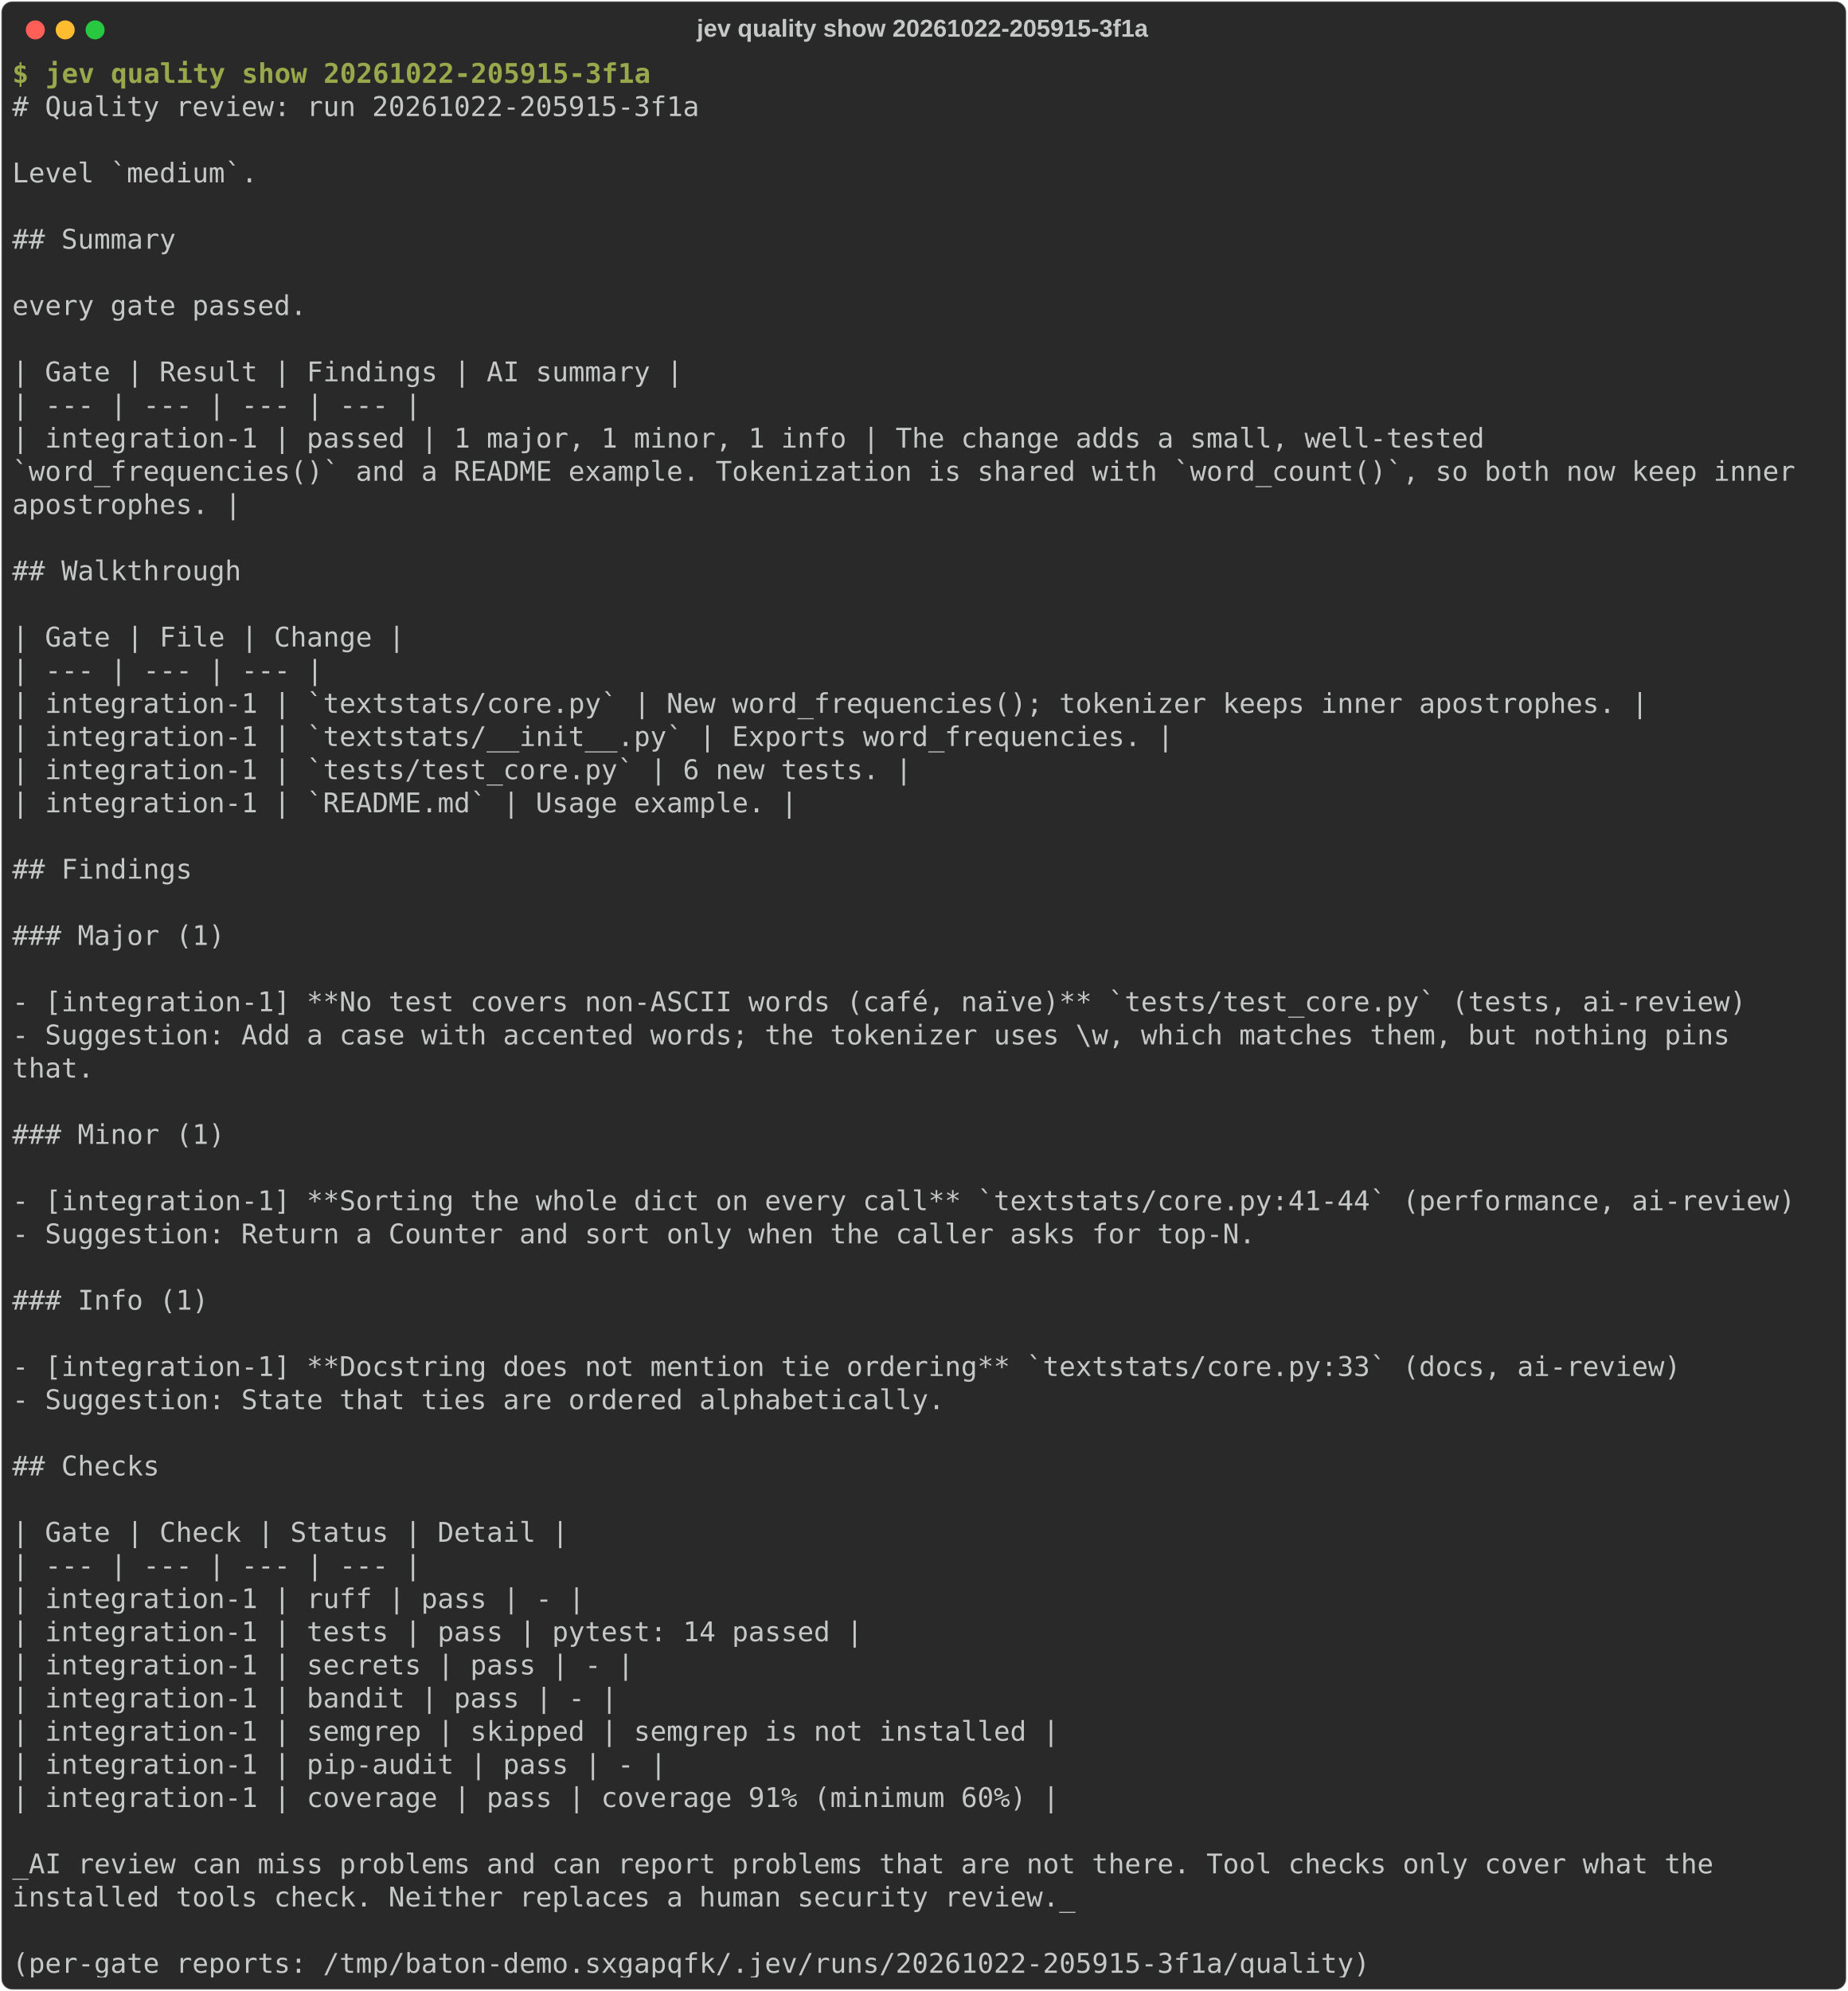
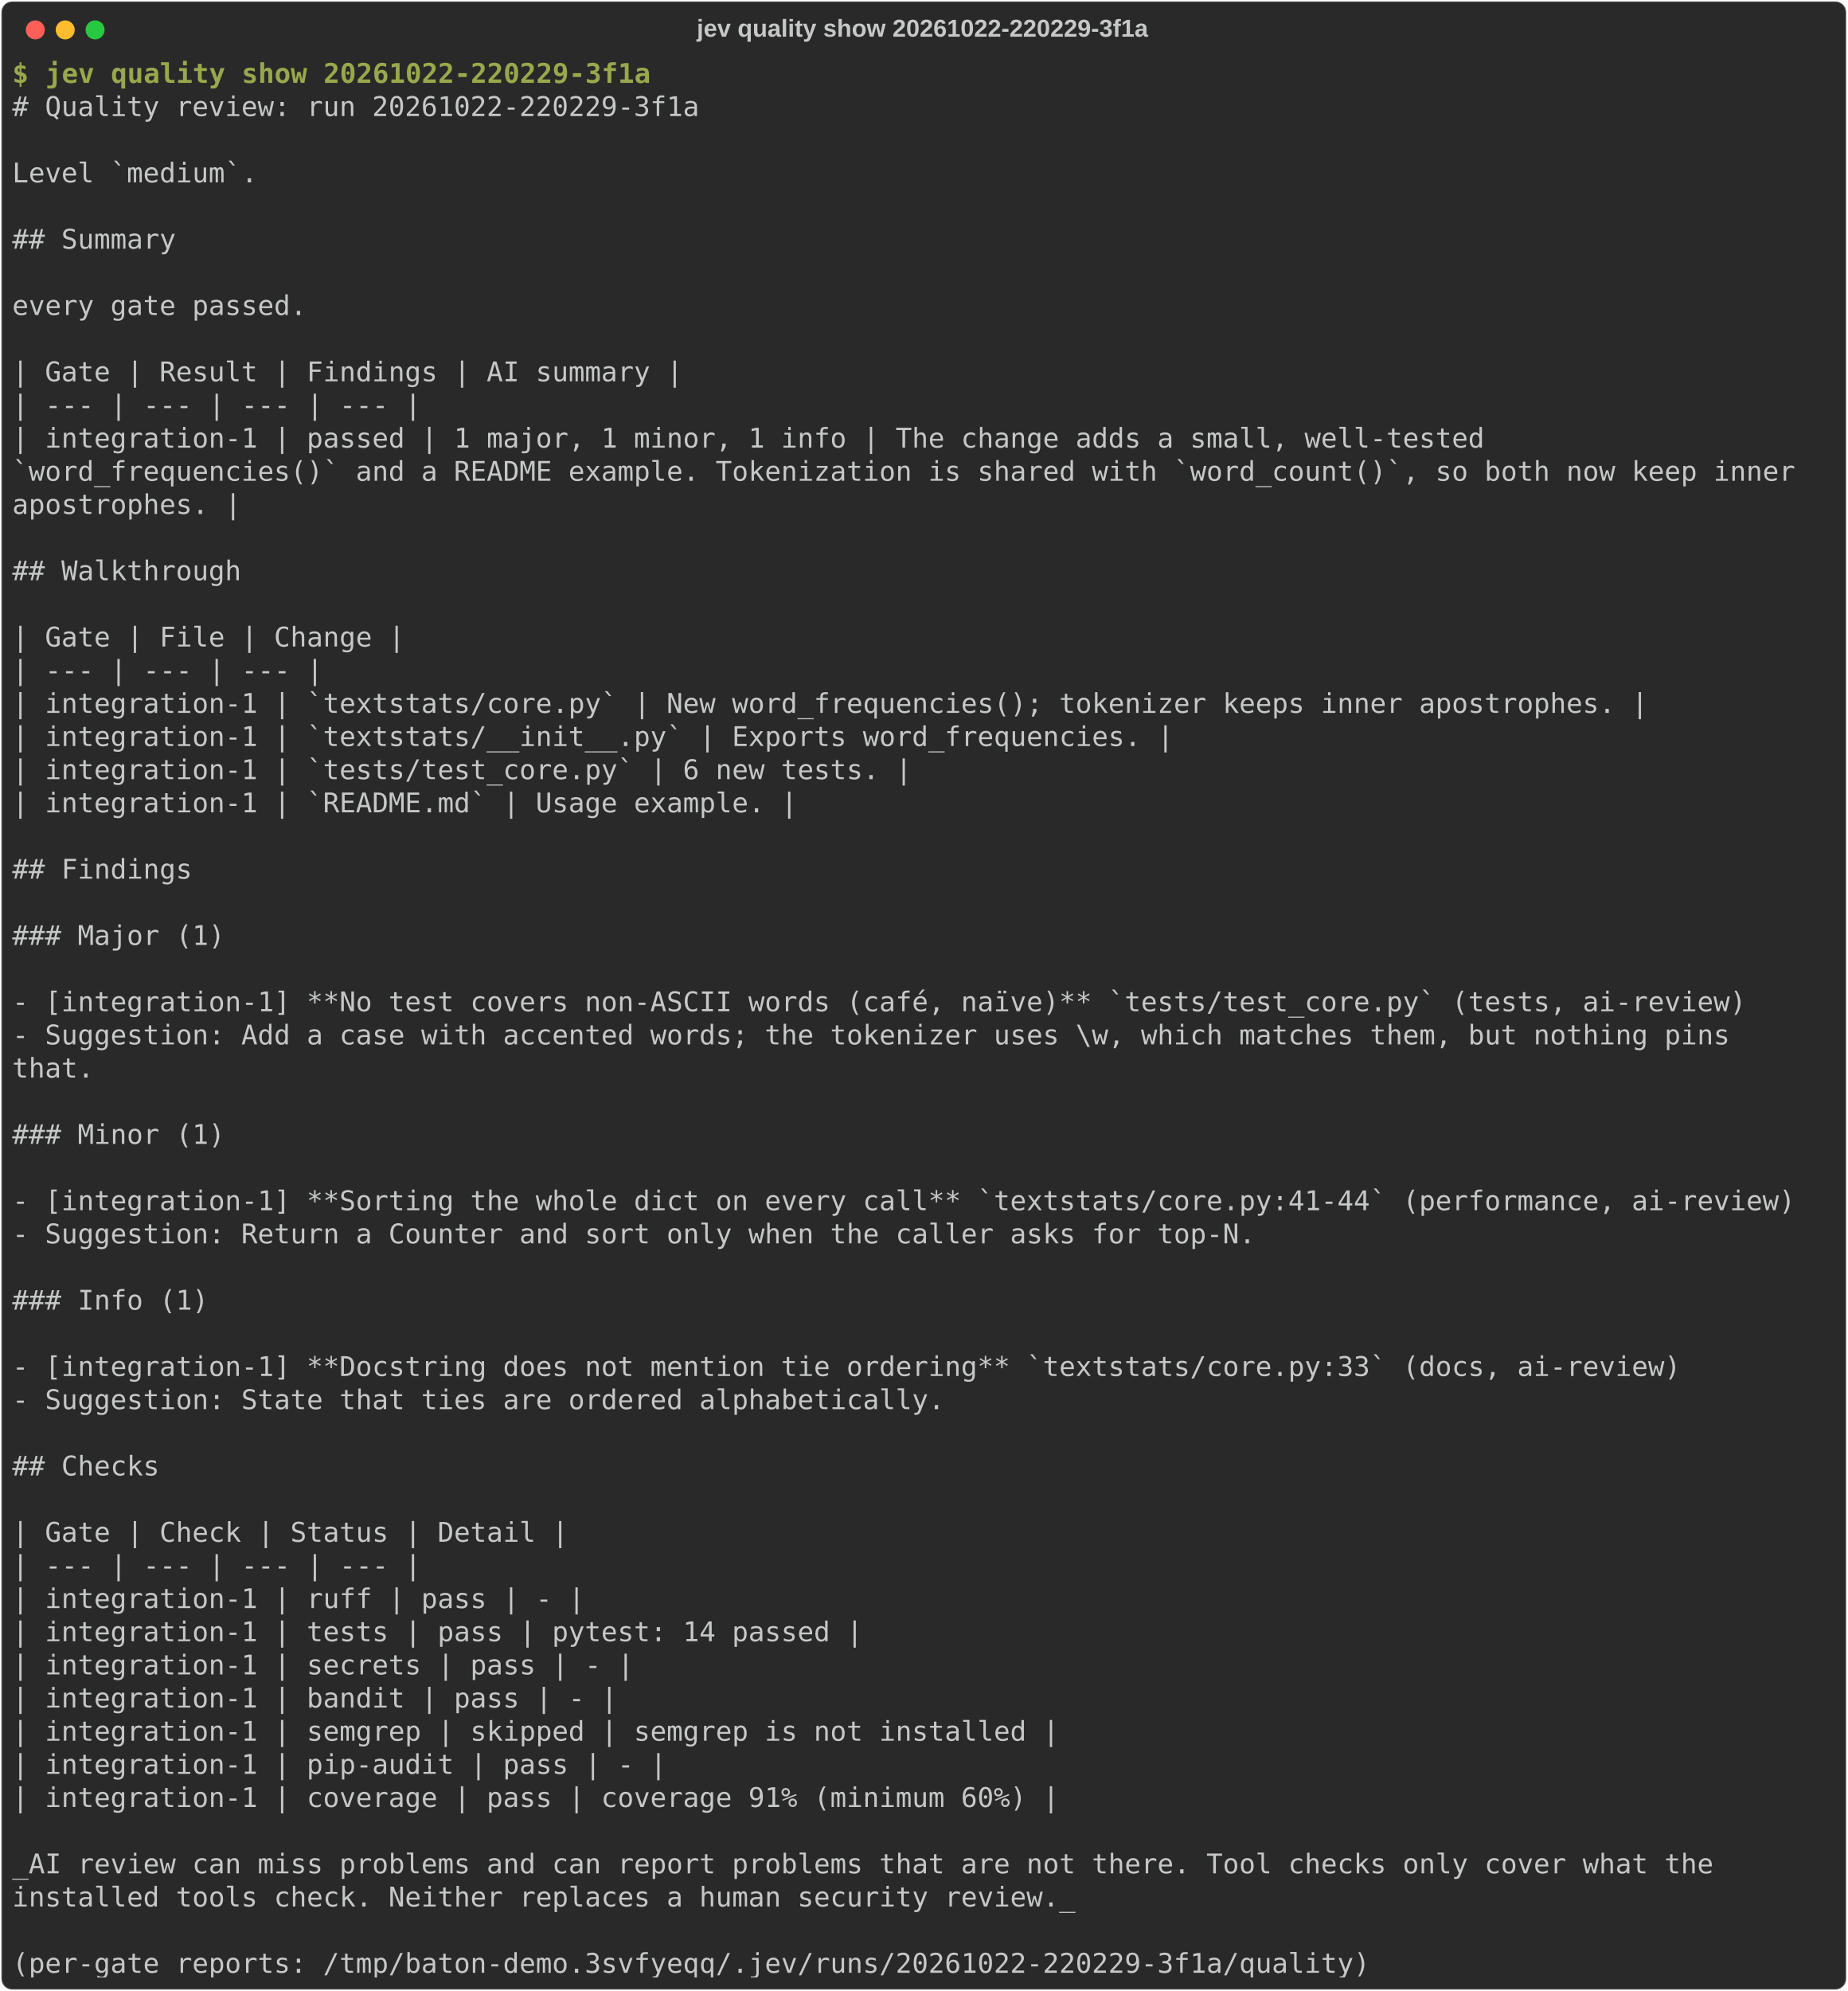
<svg xmlns="http://www.w3.org/2000/svg" class="rich-terminal" viewBox="0 0 1360 1465.2">
  <style>

    @font-face {
        font-family: "Fira Code";
        src: local("FiraCode-Regular"),
                url("https://cdnjs.cloudflare.com/ajax/libs/firacode/6.2.0/woff2/FiraCode-Regular.woff2") format("woff2"),
                url("https://cdnjs.cloudflare.com/ajax/libs/firacode/6.2.0/woff/FiraCode-Regular.woff") format("woff");
        font-style: normal;
        font-weight: 400;
    }
    @font-face {
        font-family: "Fira Code";
        src: local("FiraCode-Bold"),
                url("https://cdnjs.cloudflare.com/ajax/libs/firacode/6.2.0/woff2/FiraCode-Bold.woff2") format("woff2"),
                url("https://cdnjs.cloudflare.com/ajax/libs/firacode/6.2.0/woff/FiraCode-Bold.woff") format("woff");
        font-style: bold;
        font-weight: 700;
    }

-     .terminal-3151178321-matrix {
+     .terminal-1466968602-matrix {
        font-family: Fira Code, monospace;
        font-size: 20px;
        line-height: 24.4px;
        font-variant-east-asian: full-width;
    }

-     .terminal-3151178321-title {
+     .terminal-1466968602-title {
        font-size: 18px;
        font-weight: bold;
        font-family: arial;
    }

-     .terminal-3151178321-r1 { fill: #98a84b;font-weight: bold }
- .terminal-3151178321-r2 { fill: #c5c8c6 }
+     .terminal-1466968602-r1 { fill: #98a84b;font-weight: bold }
+ .terminal-1466968602-r2 { fill: #c5c8c6 }
    </style>
  <defs>
-     <clipPath id="terminal-3151178321-clip-terminal">
+     <clipPath id="terminal-1466968602-clip-terminal">
      <rect x="0" y="0" width="1341.0" height="1414.2" />
    </clipPath>
-     <clipPath id="terminal-3151178321-line-0">
+     <clipPath id="terminal-1466968602-line-0">
      <rect x="0" y="1.5" width="1342" height="24.65" />
    </clipPath>
-     <clipPath id="terminal-3151178321-line-1">
+     <clipPath id="terminal-1466968602-line-1">
      <rect x="0" y="25.9" width="1342" height="24.65" />
    </clipPath>
-     <clipPath id="terminal-3151178321-line-2">
+     <clipPath id="terminal-1466968602-line-2">
      <rect x="0" y="50.3" width="1342" height="24.65" />
    </clipPath>
-     <clipPath id="terminal-3151178321-line-3">
+     <clipPath id="terminal-1466968602-line-3">
      <rect x="0" y="74.7" width="1342" height="24.65" />
    </clipPath>
-     <clipPath id="terminal-3151178321-line-4">
+     <clipPath id="terminal-1466968602-line-4">
      <rect x="0" y="99.1" width="1342" height="24.65" />
    </clipPath>
-     <clipPath id="terminal-3151178321-line-5">
+     <clipPath id="terminal-1466968602-line-5">
      <rect x="0" y="123.5" width="1342" height="24.65" />
    </clipPath>
-     <clipPath id="terminal-3151178321-line-6">
+     <clipPath id="terminal-1466968602-line-6">
      <rect x="0" y="147.9" width="1342" height="24.65" />
    </clipPath>
-     <clipPath id="terminal-3151178321-line-7">
+     <clipPath id="terminal-1466968602-line-7">
      <rect x="0" y="172.3" width="1342" height="24.65" />
    </clipPath>
-     <clipPath id="terminal-3151178321-line-8">
+     <clipPath id="terminal-1466968602-line-8">
      <rect x="0" y="196.7" width="1342" height="24.65" />
    </clipPath>
-     <clipPath id="terminal-3151178321-line-9">
+     <clipPath id="terminal-1466968602-line-9">
      <rect x="0" y="221.1" width="1342" height="24.65" />
    </clipPath>
-     <clipPath id="terminal-3151178321-line-10">
+     <clipPath id="terminal-1466968602-line-10">
      <rect x="0" y="245.5" width="1342" height="24.65" />
    </clipPath>
-     <clipPath id="terminal-3151178321-line-11">
+     <clipPath id="terminal-1466968602-line-11">
      <rect x="0" y="269.9" width="1342" height="24.65" />
    </clipPath>
-     <clipPath id="terminal-3151178321-line-12">
+     <clipPath id="terminal-1466968602-line-12">
      <rect x="0" y="294.3" width="1342" height="24.65" />
    </clipPath>
-     <clipPath id="terminal-3151178321-line-13">
+     <clipPath id="terminal-1466968602-line-13">
      <rect x="0" y="318.7" width="1342" height="24.65" />
    </clipPath>
-     <clipPath id="terminal-3151178321-line-14">
+     <clipPath id="terminal-1466968602-line-14">
      <rect x="0" y="343.1" width="1342" height="24.65" />
    </clipPath>
-     <clipPath id="terminal-3151178321-line-15">
+     <clipPath id="terminal-1466968602-line-15">
      <rect x="0" y="367.5" width="1342" height="24.65" />
    </clipPath>
-     <clipPath id="terminal-3151178321-line-16">
+     <clipPath id="terminal-1466968602-line-16">
      <rect x="0" y="391.9" width="1342" height="24.65" />
    </clipPath>
-     <clipPath id="terminal-3151178321-line-17">
+     <clipPath id="terminal-1466968602-line-17">
      <rect x="0" y="416.3" width="1342" height="24.65" />
    </clipPath>
-     <clipPath id="terminal-3151178321-line-18">
+     <clipPath id="terminal-1466968602-line-18">
      <rect x="0" y="440.7" width="1342" height="24.65" />
    </clipPath>
-     <clipPath id="terminal-3151178321-line-19">
+     <clipPath id="terminal-1466968602-line-19">
      <rect x="0" y="465.1" width="1342" height="24.65" />
    </clipPath>
-     <clipPath id="terminal-3151178321-line-20">
+     <clipPath id="terminal-1466968602-line-20">
      <rect x="0" y="489.5" width="1342" height="24.65" />
    </clipPath>
-     <clipPath id="terminal-3151178321-line-21">
+     <clipPath id="terminal-1466968602-line-21">
      <rect x="0" y="513.9" width="1342" height="24.65" />
    </clipPath>
-     <clipPath id="terminal-3151178321-line-22">
+     <clipPath id="terminal-1466968602-line-22">
      <rect x="0" y="538.3" width="1342" height="24.65" />
    </clipPath>
-     <clipPath id="terminal-3151178321-line-23">
+     <clipPath id="terminal-1466968602-line-23">
      <rect x="0" y="562.7" width="1342" height="24.65" />
    </clipPath>
-     <clipPath id="terminal-3151178321-line-24">
+     <clipPath id="terminal-1466968602-line-24">
      <rect x="0" y="587.1" width="1342" height="24.65" />
    </clipPath>
-     <clipPath id="terminal-3151178321-line-25">
+     <clipPath id="terminal-1466968602-line-25">
      <rect x="0" y="611.5" width="1342" height="24.65" />
    </clipPath>
-     <clipPath id="terminal-3151178321-line-26">
+     <clipPath id="terminal-1466968602-line-26">
      <rect x="0" y="635.9" width="1342" height="24.65" />
    </clipPath>
-     <clipPath id="terminal-3151178321-line-27">
+     <clipPath id="terminal-1466968602-line-27">
      <rect x="0" y="660.3" width="1342" height="24.65" />
    </clipPath>
-     <clipPath id="terminal-3151178321-line-28">
+     <clipPath id="terminal-1466968602-line-28">
      <rect x="0" y="684.7" width="1342" height="24.65" />
    </clipPath>
-     <clipPath id="terminal-3151178321-line-29">
+     <clipPath id="terminal-1466968602-line-29">
      <rect x="0" y="709.1" width="1342" height="24.65" />
    </clipPath>
-     <clipPath id="terminal-3151178321-line-30">
+     <clipPath id="terminal-1466968602-line-30">
      <rect x="0" y="733.5" width="1342" height="24.65" />
    </clipPath>
-     <clipPath id="terminal-3151178321-line-31">
+     <clipPath id="terminal-1466968602-line-31">
      <rect x="0" y="757.9" width="1342" height="24.65" />
    </clipPath>
-     <clipPath id="terminal-3151178321-line-32">
+     <clipPath id="terminal-1466968602-line-32">
      <rect x="0" y="782.3" width="1342" height="24.65" />
    </clipPath>
-     <clipPath id="terminal-3151178321-line-33">
+     <clipPath id="terminal-1466968602-line-33">
      <rect x="0" y="806.7" width="1342" height="24.65" />
    </clipPath>
-     <clipPath id="terminal-3151178321-line-34">
+     <clipPath id="terminal-1466968602-line-34">
      <rect x="0" y="831.1" width="1342" height="24.65" />
    </clipPath>
-     <clipPath id="terminal-3151178321-line-35">
+     <clipPath id="terminal-1466968602-line-35">
      <rect x="0" y="855.5" width="1342" height="24.65" />
    </clipPath>
-     <clipPath id="terminal-3151178321-line-36">
+     <clipPath id="terminal-1466968602-line-36">
      <rect x="0" y="879.9" width="1342" height="24.65" />
    </clipPath>
-     <clipPath id="terminal-3151178321-line-37">
+     <clipPath id="terminal-1466968602-line-37">
      <rect x="0" y="904.3" width="1342" height="24.65" />
    </clipPath>
-     <clipPath id="terminal-3151178321-line-38">
+     <clipPath id="terminal-1466968602-line-38">
      <rect x="0" y="928.7" width="1342" height="24.65" />
    </clipPath>
-     <clipPath id="terminal-3151178321-line-39">
+     <clipPath id="terminal-1466968602-line-39">
      <rect x="0" y="953.1" width="1342" height="24.65" />
    </clipPath>
-     <clipPath id="terminal-3151178321-line-40">
+     <clipPath id="terminal-1466968602-line-40">
      <rect x="0" y="977.5" width="1342" height="24.65" />
    </clipPath>
-     <clipPath id="terminal-3151178321-line-41">
+     <clipPath id="terminal-1466968602-line-41">
      <rect x="0" y="1001.9" width="1342" height="24.65" />
    </clipPath>
-     <clipPath id="terminal-3151178321-line-42">
+     <clipPath id="terminal-1466968602-line-42">
      <rect x="0" y="1026.3" width="1342" height="24.65" />
    </clipPath>
-     <clipPath id="terminal-3151178321-line-43">
+     <clipPath id="terminal-1466968602-line-43">
      <rect x="0" y="1050.7" width="1342" height="24.65" />
    </clipPath>
-     <clipPath id="terminal-3151178321-line-44">
+     <clipPath id="terminal-1466968602-line-44">
      <rect x="0" y="1075.1" width="1342" height="24.65" />
    </clipPath>
-     <clipPath id="terminal-3151178321-line-45">
+     <clipPath id="terminal-1466968602-line-45">
      <rect x="0" y="1099.5" width="1342" height="24.65" />
    </clipPath>
-     <clipPath id="terminal-3151178321-line-46">
+     <clipPath id="terminal-1466968602-line-46">
      <rect x="0" y="1123.9" width="1342" height="24.65" />
    </clipPath>
-     <clipPath id="terminal-3151178321-line-47">
+     <clipPath id="terminal-1466968602-line-47">
      <rect x="0" y="1148.3" width="1342" height="24.65" />
    </clipPath>
-     <clipPath id="terminal-3151178321-line-48">
+     <clipPath id="terminal-1466968602-line-48">
      <rect x="0" y="1172.7" width="1342" height="24.65" />
    </clipPath>
-     <clipPath id="terminal-3151178321-line-49">
+     <clipPath id="terminal-1466968602-line-49">
      <rect x="0" y="1197.1" width="1342" height="24.65" />
    </clipPath>
-     <clipPath id="terminal-3151178321-line-50">
+     <clipPath id="terminal-1466968602-line-50">
      <rect x="0" y="1221.5" width="1342" height="24.65" />
    </clipPath>
-     <clipPath id="terminal-3151178321-line-51">
+     <clipPath id="terminal-1466968602-line-51">
      <rect x="0" y="1245.9" width="1342" height="24.65" />
    </clipPath>
-     <clipPath id="terminal-3151178321-line-52">
+     <clipPath id="terminal-1466968602-line-52">
      <rect x="0" y="1270.3" width="1342" height="24.65" />
    </clipPath>
-     <clipPath id="terminal-3151178321-line-53">
+     <clipPath id="terminal-1466968602-line-53">
      <rect x="0" y="1294.7" width="1342" height="24.65" />
    </clipPath>
-     <clipPath id="terminal-3151178321-line-54">
+     <clipPath id="terminal-1466968602-line-54">
      <rect x="0" y="1319.1" width="1342" height="24.65" />
    </clipPath>
-     <clipPath id="terminal-3151178321-line-55">
+     <clipPath id="terminal-1466968602-line-55">
      <rect x="0" y="1343.5" width="1342" height="24.65" />
    </clipPath>
-     <clipPath id="terminal-3151178321-line-56">
+     <clipPath id="terminal-1466968602-line-56">
      <rect x="0" y="1367.9" width="1342" height="24.65" />
    </clipPath>
  </defs>
  <rect fill="#292929" stroke="rgba(255,255,255,0.35)" stroke-width="1" x="1" y="1" width="1358" height="1463.2" rx="8" />
-   <text class="terminal-3151178321-title" fill="#c5c8c6" text-anchor="middle" x="679" y="27">jev quality show 20261022-205915-3f1a</text>
+   <text class="terminal-1466968602-title" fill="#c5c8c6" text-anchor="middle" x="679" y="27">jev quality show 20261022-220229-3f1a</text>
  <g transform="translate(26,22)">
    <circle cx="0" cy="0" r="7" fill="#ff5f57" />
    <circle cx="22" cy="0" r="7" fill="#febc2e" />
    <circle cx="44" cy="0" r="7" fill="#28c840" />
  </g>
-   <g transform="translate(9, 41)" clip-path="url(#terminal-3151178321-clip-terminal)">
-     <g class="terminal-3151178321-matrix">
-       <text class="terminal-3151178321-r1" x="0" y="20" textLength="24.4" clip-path="url(#terminal-3151178321-line-0)">$ </text>
-       <text class="terminal-3151178321-r1" x="24.4" y="20" textLength="451.4" clip-path="url(#terminal-3151178321-line-0)">jev quality show 20261022-205915-3f1a</text>
-       <text class="terminal-3151178321-r2" x="1342" y="20" textLength="12.2" clip-path="url(#terminal-3151178321-line-0)">
- </text>
-       <text class="terminal-3151178321-r2" x="0" y="44.4" textLength="512.4" clip-path="url(#terminal-3151178321-line-1)"># Quality review: run 20261022-205915-3f1a</text>
-       <text class="terminal-3151178321-r2" x="1342" y="44.4" textLength="12.2" clip-path="url(#terminal-3151178321-line-1)">
- </text>
-       <text class="terminal-3151178321-r2" x="1342" y="68.8" textLength="12.2" clip-path="url(#terminal-3151178321-line-2)">
- </text>
-       <text class="terminal-3151178321-r2" x="0" y="93.2" textLength="183" clip-path="url(#terminal-3151178321-line-3)">Level `medium`.</text>
-       <text class="terminal-3151178321-r2" x="1342" y="93.2" textLength="12.2" clip-path="url(#terminal-3151178321-line-3)">
- </text>
-       <text class="terminal-3151178321-r2" x="1342" y="117.6" textLength="12.2" clip-path="url(#terminal-3151178321-line-4)">
- </text>
-       <text class="terminal-3151178321-r2" x="0" y="142" textLength="122" clip-path="url(#terminal-3151178321-line-5)">## Summary</text>
-       <text class="terminal-3151178321-r2" x="1342" y="142" textLength="12.2" clip-path="url(#terminal-3151178321-line-5)">
- </text>
-       <text class="terminal-3151178321-r2" x="1342" y="166.4" textLength="12.2" clip-path="url(#terminal-3151178321-line-6)">
- </text>
-       <text class="terminal-3151178321-r2" x="0" y="190.8" textLength="219.6" clip-path="url(#terminal-3151178321-line-7)">every gate passed.</text>
-       <text class="terminal-3151178321-r2" x="1342" y="190.8" textLength="12.2" clip-path="url(#terminal-3151178321-line-7)">
- </text>
-       <text class="terminal-3151178321-r2" x="1342" y="215.2" textLength="12.2" clip-path="url(#terminal-3151178321-line-8)">
- </text>
-       <text class="terminal-3151178321-r2" x="0" y="239.6" textLength="500.2" clip-path="url(#terminal-3151178321-line-9)">| Gate | Result | Findings | AI summary |</text>
-       <text class="terminal-3151178321-r2" x="1342" y="239.6" textLength="12.2" clip-path="url(#terminal-3151178321-line-9)">
- </text>
-       <text class="terminal-3151178321-r2" x="0" y="264" textLength="305" clip-path="url(#terminal-3151178321-line-10)">| --- | --- | --- | --- |</text>
-       <text class="terminal-3151178321-r2" x="1342" y="264" textLength="12.2" clip-path="url(#terminal-3151178321-line-10)">
- </text>
-       <text class="terminal-3151178321-r2" x="0" y="288.4" textLength="1110.2" clip-path="url(#terminal-3151178321-line-11)">| integration-1 | passed | 1 major, 1 minor, 1 info | The change adds a small, well-tested </text>
-       <text class="terminal-3151178321-r2" x="1342" y="288.4" textLength="12.2" clip-path="url(#terminal-3151178321-line-11)">
- </text>
-       <text class="terminal-3151178321-r2" x="0" y="312.8" textLength="1342" clip-path="url(#terminal-3151178321-line-12)">`word_frequencies()` and a README example. Tokenization is shared with `word_count()`, so both now keep inner </text>
-       <text class="terminal-3151178321-r2" x="1342" y="312.8" textLength="12.2" clip-path="url(#terminal-3151178321-line-12)">
- </text>
-       <text class="terminal-3151178321-r2" x="0" y="337.2" textLength="170.8" clip-path="url(#terminal-3151178321-line-13)">apostrophes. |</text>
-       <text class="terminal-3151178321-r2" x="1342" y="337.2" textLength="12.2" clip-path="url(#terminal-3151178321-line-13)">
- </text>
-       <text class="terminal-3151178321-r2" x="1342" y="361.6" textLength="12.2" clip-path="url(#terminal-3151178321-line-14)">
- </text>
-       <text class="terminal-3151178321-r2" x="0" y="386" textLength="170.8" clip-path="url(#terminal-3151178321-line-15)">## Walkthrough</text>
-       <text class="terminal-3151178321-r2" x="1342" y="386" textLength="12.2" clip-path="url(#terminal-3151178321-line-15)">
- </text>
-       <text class="terminal-3151178321-r2" x="1342" y="410.4" textLength="12.2" clip-path="url(#terminal-3151178321-line-16)">
- </text>
-       <text class="terminal-3151178321-r2" x="0" y="434.8" textLength="292.8" clip-path="url(#terminal-3151178321-line-17)">| Gate | File | Change |</text>
-       <text class="terminal-3151178321-r2" x="1342" y="434.8" textLength="12.2" clip-path="url(#terminal-3151178321-line-17)">
- </text>
-       <text class="terminal-3151178321-r2" x="0" y="459.2" textLength="231.8" clip-path="url(#terminal-3151178321-line-18)">| --- | --- | --- |</text>
-       <text class="terminal-3151178321-r2" x="1342" y="459.2" textLength="12.2" clip-path="url(#terminal-3151178321-line-18)">
- </text>
-       <text class="terminal-3151178321-r2" x="0" y="483.6" textLength="1220" clip-path="url(#terminal-3151178321-line-19)">| integration-1 | `textstats/core.py` | New word_frequencies(); tokenizer keeps inner apostrophes. |</text>
-       <text class="terminal-3151178321-r2" x="1342" y="483.6" textLength="12.2" clip-path="url(#terminal-3151178321-line-19)">
- </text>
-       <text class="terminal-3151178321-r2" x="0" y="508" textLength="866.2" clip-path="url(#terminal-3151178321-line-20)">| integration-1 | `textstats/__init__.py` | Exports word_frequencies. |</text>
-       <text class="terminal-3151178321-r2" x="1342" y="508" textLength="12.2" clip-path="url(#terminal-3151178321-line-20)">
- </text>
-       <text class="terminal-3151178321-r2" x="0" y="532.4" textLength="671" clip-path="url(#terminal-3151178321-line-21)">| integration-1 | `tests/test_core.py` | 6 new tests. |</text>
-       <text class="terminal-3151178321-r2" x="1342" y="532.4" textLength="12.2" clip-path="url(#terminal-3151178321-line-21)">
- </text>
-       <text class="terminal-3151178321-r2" x="0" y="556.8" textLength="585.6" clip-path="url(#terminal-3151178321-line-22)">| integration-1 | `README.md` | Usage example. |</text>
-       <text class="terminal-3151178321-r2" x="1342" y="556.8" textLength="12.2" clip-path="url(#terminal-3151178321-line-22)">
- </text>
-       <text class="terminal-3151178321-r2" x="1342" y="581.2" textLength="12.2" clip-path="url(#terminal-3151178321-line-23)">
- </text>
-       <text class="terminal-3151178321-r2" x="0" y="605.6" textLength="134.2" clip-path="url(#terminal-3151178321-line-24)">## Findings</text>
-       <text class="terminal-3151178321-r2" x="1342" y="605.6" textLength="12.2" clip-path="url(#terminal-3151178321-line-24)">
- </text>
-       <text class="terminal-3151178321-r2" x="1342" y="630" textLength="12.2" clip-path="url(#terminal-3151178321-line-25)">
- </text>
-       <text class="terminal-3151178321-r2" x="0" y="654.4" textLength="158.6" clip-path="url(#terminal-3151178321-line-26)">### Major (1)</text>
-       <text class="terminal-3151178321-r2" x="1342" y="654.4" textLength="12.2" clip-path="url(#terminal-3151178321-line-26)">
- </text>
-       <text class="terminal-3151178321-r2" x="1342" y="678.8" textLength="12.2" clip-path="url(#terminal-3151178321-line-27)">
- </text>
-       <text class="terminal-3151178321-r2" x="0" y="703.2" textLength="1293.2" clip-path="url(#terminal-3151178321-line-28)">- [integration-1] **No test covers non-ASCII words (café, naïve)** `tests/test_core.py` (tests, ai-review)</text>
-       <text class="terminal-3151178321-r2" x="1342" y="703.2" textLength="12.2" clip-path="url(#terminal-3151178321-line-28)">
- </text>
-       <text class="terminal-3151178321-r2" x="0" y="727.6" textLength="1317.6" clip-path="url(#terminal-3151178321-line-29)">  - Suggestion: Add a case with accented words; the tokenizer uses \w, which matches them, but nothing pins </text>
-       <text class="terminal-3151178321-r2" x="1342" y="727.6" textLength="12.2" clip-path="url(#terminal-3151178321-line-29)">
- </text>
-       <text class="terminal-3151178321-r2" x="0" y="752" textLength="61" clip-path="url(#terminal-3151178321-line-30)">that.</text>
-       <text class="terminal-3151178321-r2" x="1342" y="752" textLength="12.2" clip-path="url(#terminal-3151178321-line-30)">
- </text>
-       <text class="terminal-3151178321-r2" x="1342" y="776.4" textLength="12.2" clip-path="url(#terminal-3151178321-line-31)">
- </text>
-       <text class="terminal-3151178321-r2" x="0" y="800.8" textLength="158.6" clip-path="url(#terminal-3151178321-line-32)">### Minor (1)</text>
-       <text class="terminal-3151178321-r2" x="1342" y="800.8" textLength="12.2" clip-path="url(#terminal-3151178321-line-32)">
- </text>
-       <text class="terminal-3151178321-r2" x="1342" y="825.2" textLength="12.2" clip-path="url(#terminal-3151178321-line-33)">
- </text>
-       <text class="terminal-3151178321-r2" x="0" y="849.6" textLength="1329.8" clip-path="url(#terminal-3151178321-line-34)">- [integration-1] **Sorting the whole dict on every call** `textstats/core.py:41-44` (performance, ai-review)</text>
-       <text class="terminal-3151178321-r2" x="1342" y="849.6" textLength="12.2" clip-path="url(#terminal-3151178321-line-34)">
- </text>
-       <text class="terminal-3151178321-r2" x="0" y="874" textLength="951.6" clip-path="url(#terminal-3151178321-line-35)">  - Suggestion: Return a Counter and sort only when the caller asks for top-N.</text>
-       <text class="terminal-3151178321-r2" x="1342" y="874" textLength="12.2" clip-path="url(#terminal-3151178321-line-35)">
- </text>
-       <text class="terminal-3151178321-r2" x="1342" y="898.4" textLength="12.2" clip-path="url(#terminal-3151178321-line-36)">
- </text>
-       <text class="terminal-3151178321-r2" x="0" y="922.8" textLength="146.4" clip-path="url(#terminal-3151178321-line-37)">### Info (1)</text>
-       <text class="terminal-3151178321-r2" x="1342" y="922.8" textLength="12.2" clip-path="url(#terminal-3151178321-line-37)">
- </text>
-       <text class="terminal-3151178321-r2" x="1342" y="947.2" textLength="12.2" clip-path="url(#terminal-3151178321-line-38)">
- </text>
-       <text class="terminal-3151178321-r2" x="0" y="971.6" textLength="1244.4" clip-path="url(#terminal-3151178321-line-39)">- [integration-1] **Docstring does not mention tie ordering** `textstats/core.py:33` (docs, ai-review)</text>
-       <text class="terminal-3151178321-r2" x="1342" y="971.6" textLength="12.2" clip-path="url(#terminal-3151178321-line-39)">
- </text>
-       <text class="terminal-3151178321-r2" x="0" y="996" textLength="719.8" clip-path="url(#terminal-3151178321-line-40)">  - Suggestion: State that ties are ordered alphabetically.</text>
-       <text class="terminal-3151178321-r2" x="1342" y="996" textLength="12.2" clip-path="url(#terminal-3151178321-line-40)">
- </text>
-       <text class="terminal-3151178321-r2" x="1342" y="1020.4" textLength="12.2" clip-path="url(#terminal-3151178321-line-41)">
- </text>
-       <text class="terminal-3151178321-r2" x="0" y="1044.8" textLength="109.8" clip-path="url(#terminal-3151178321-line-42)">## Checks</text>
-       <text class="terminal-3151178321-r2" x="1342" y="1044.8" textLength="12.2" clip-path="url(#terminal-3151178321-line-42)">
- </text>
-       <text class="terminal-3151178321-r2" x="1342" y="1069.2" textLength="12.2" clip-path="url(#terminal-3151178321-line-43)">
- </text>
-       <text class="terminal-3151178321-r2" x="0" y="1093.6" textLength="414.8" clip-path="url(#terminal-3151178321-line-44)">| Gate | Check | Status | Detail |</text>
-       <text class="terminal-3151178321-r2" x="1342" y="1093.6" textLength="12.2" clip-path="url(#terminal-3151178321-line-44)">
- </text>
-       <text class="terminal-3151178321-r2" x="0" y="1118" textLength="305" clip-path="url(#terminal-3151178321-line-45)">| --- | --- | --- | --- |</text>
-       <text class="terminal-3151178321-r2" x="1342" y="1118" textLength="12.2" clip-path="url(#terminal-3151178321-line-45)">
- </text>
-       <text class="terminal-3151178321-r2" x="0" y="1142.4" textLength="427" clip-path="url(#terminal-3151178321-line-46)">| integration-1 | ruff | pass | - |</text>
-       <text class="terminal-3151178321-r2" x="1342" y="1142.4" textLength="12.2" clip-path="url(#terminal-3151178321-line-46)">
- </text>
-       <text class="terminal-3151178321-r2" x="0" y="1166.8" textLength="634.4" clip-path="url(#terminal-3151178321-line-47)">| integration-1 | tests | pass | pytest: 14 passed |</text>
-       <text class="terminal-3151178321-r2" x="1342" y="1166.8" textLength="12.2" clip-path="url(#terminal-3151178321-line-47)">
- </text>
-       <text class="terminal-3151178321-r2" x="0" y="1191.2" textLength="463.6" clip-path="url(#terminal-3151178321-line-48)">| integration-1 | secrets | pass | - |</text>
-       <text class="terminal-3151178321-r2" x="1342" y="1191.2" textLength="12.2" clip-path="url(#terminal-3151178321-line-48)">
- </text>
-       <text class="terminal-3151178321-r2" x="0" y="1215.6" textLength="451.4" clip-path="url(#terminal-3151178321-line-49)">| integration-1 | bandit | pass | - |</text>
-       <text class="terminal-3151178321-r2" x="1342" y="1215.6" textLength="12.2" clip-path="url(#terminal-3151178321-line-49)">
- </text>
-       <text class="terminal-3151178321-r2" x="0" y="1240" textLength="780.8" clip-path="url(#terminal-3151178321-line-50)">| integration-1 | semgrep | skipped | semgrep is not installed |</text>
-       <text class="terminal-3151178321-r2" x="1342" y="1240" textLength="12.2" clip-path="url(#terminal-3151178321-line-50)">
- </text>
-       <text class="terminal-3151178321-r2" x="0" y="1264.4" textLength="488" clip-path="url(#terminal-3151178321-line-51)">| integration-1 | pip-audit | pass | - |</text>
-       <text class="terminal-3151178321-r2" x="1342" y="1264.4" textLength="12.2" clip-path="url(#terminal-3151178321-line-51)">
- </text>
-       <text class="terminal-3151178321-r2" x="0" y="1288.8" textLength="780.8" clip-path="url(#terminal-3151178321-line-52)">| integration-1 | coverage | pass | coverage 91% (minimum 60%) |</text>
-       <text class="terminal-3151178321-r2" x="1342" y="1288.8" textLength="12.2" clip-path="url(#terminal-3151178321-line-52)">
- </text>
-       <text class="terminal-3151178321-r2" x="1342" y="1313.2" textLength="12.2" clip-path="url(#terminal-3151178321-line-53)">
- </text>
-       <text class="terminal-3151178321-r2" x="0" y="1337.6" textLength="1281" clip-path="url(#terminal-3151178321-line-54)">_AI review can miss problems and can report problems that are not there. Tool checks only cover what the </text>
-       <text class="terminal-3151178321-r2" x="1342" y="1337.6" textLength="12.2" clip-path="url(#terminal-3151178321-line-54)">
- </text>
-       <text class="terminal-3151178321-r2" x="0" y="1362" textLength="793" clip-path="url(#terminal-3151178321-line-55)">installed tools check. Neither replaces a human security review._</text>
-       <text class="terminal-3151178321-r2" x="1342" y="1362" textLength="12.2" clip-path="url(#terminal-3151178321-line-55)">
- </text>
-       <text class="terminal-3151178321-r2" x="1342" y="1386.4" textLength="12.2" clip-path="url(#terminal-3151178321-line-56)">
- </text>
-       <text class="terminal-3151178321-r2" x="0" y="1410.8" textLength="1012.6" clip-path="url(#terminal-3151178321-line-57)">(per-gate reports: /tmp/baton-demo.sxgapqfk/.jev/runs/20261022-205915-3f1a/quality)</text>
-       <text class="terminal-3151178321-r2" x="1342" y="1410.8" textLength="12.2" clip-path="url(#terminal-3151178321-line-57)">
+   <g transform="translate(9, 41)" clip-path="url(#terminal-1466968602-clip-terminal)">
+     <g class="terminal-1466968602-matrix">
+       <text class="terminal-1466968602-r1" x="0" y="20" textLength="24.4" clip-path="url(#terminal-1466968602-line-0)">$ </text>
+       <text class="terminal-1466968602-r1" x="24.4" y="20" textLength="451.4" clip-path="url(#terminal-1466968602-line-0)">jev quality show 20261022-220229-3f1a</text>
+       <text class="terminal-1466968602-r2" x="1342" y="20" textLength="12.2" clip-path="url(#terminal-1466968602-line-0)">
+ </text>
+       <text class="terminal-1466968602-r2" x="0" y="44.4" textLength="512.4" clip-path="url(#terminal-1466968602-line-1)"># Quality review: run 20261022-220229-3f1a</text>
+       <text class="terminal-1466968602-r2" x="1342" y="44.4" textLength="12.2" clip-path="url(#terminal-1466968602-line-1)">
+ </text>
+       <text class="terminal-1466968602-r2" x="1342" y="68.8" textLength="12.2" clip-path="url(#terminal-1466968602-line-2)">
+ </text>
+       <text class="terminal-1466968602-r2" x="0" y="93.2" textLength="183" clip-path="url(#terminal-1466968602-line-3)">Level `medium`.</text>
+       <text class="terminal-1466968602-r2" x="1342" y="93.2" textLength="12.2" clip-path="url(#terminal-1466968602-line-3)">
+ </text>
+       <text class="terminal-1466968602-r2" x="1342" y="117.6" textLength="12.2" clip-path="url(#terminal-1466968602-line-4)">
+ </text>
+       <text class="terminal-1466968602-r2" x="0" y="142" textLength="122" clip-path="url(#terminal-1466968602-line-5)">## Summary</text>
+       <text class="terminal-1466968602-r2" x="1342" y="142" textLength="12.2" clip-path="url(#terminal-1466968602-line-5)">
+ </text>
+       <text class="terminal-1466968602-r2" x="1342" y="166.4" textLength="12.2" clip-path="url(#terminal-1466968602-line-6)">
+ </text>
+       <text class="terminal-1466968602-r2" x="0" y="190.8" textLength="219.6" clip-path="url(#terminal-1466968602-line-7)">every gate passed.</text>
+       <text class="terminal-1466968602-r2" x="1342" y="190.8" textLength="12.2" clip-path="url(#terminal-1466968602-line-7)">
+ </text>
+       <text class="terminal-1466968602-r2" x="1342" y="215.2" textLength="12.2" clip-path="url(#terminal-1466968602-line-8)">
+ </text>
+       <text class="terminal-1466968602-r2" x="0" y="239.6" textLength="500.2" clip-path="url(#terminal-1466968602-line-9)">| Gate | Result | Findings | AI summary |</text>
+       <text class="terminal-1466968602-r2" x="1342" y="239.6" textLength="12.2" clip-path="url(#terminal-1466968602-line-9)">
+ </text>
+       <text class="terminal-1466968602-r2" x="0" y="264" textLength="305" clip-path="url(#terminal-1466968602-line-10)">| --- | --- | --- | --- |</text>
+       <text class="terminal-1466968602-r2" x="1342" y="264" textLength="12.2" clip-path="url(#terminal-1466968602-line-10)">
+ </text>
+       <text class="terminal-1466968602-r2" x="0" y="288.4" textLength="1110.2" clip-path="url(#terminal-1466968602-line-11)">| integration-1 | passed | 1 major, 1 minor, 1 info | The change adds a small, well-tested </text>
+       <text class="terminal-1466968602-r2" x="1342" y="288.4" textLength="12.2" clip-path="url(#terminal-1466968602-line-11)">
+ </text>
+       <text class="terminal-1466968602-r2" x="0" y="312.8" textLength="1342" clip-path="url(#terminal-1466968602-line-12)">`word_frequencies()` and a README example. Tokenization is shared with `word_count()`, so both now keep inner </text>
+       <text class="terminal-1466968602-r2" x="1342" y="312.8" textLength="12.2" clip-path="url(#terminal-1466968602-line-12)">
+ </text>
+       <text class="terminal-1466968602-r2" x="0" y="337.2" textLength="170.8" clip-path="url(#terminal-1466968602-line-13)">apostrophes. |</text>
+       <text class="terminal-1466968602-r2" x="1342" y="337.2" textLength="12.2" clip-path="url(#terminal-1466968602-line-13)">
+ </text>
+       <text class="terminal-1466968602-r2" x="1342" y="361.6" textLength="12.2" clip-path="url(#terminal-1466968602-line-14)">
+ </text>
+       <text class="terminal-1466968602-r2" x="0" y="386" textLength="170.8" clip-path="url(#terminal-1466968602-line-15)">## Walkthrough</text>
+       <text class="terminal-1466968602-r2" x="1342" y="386" textLength="12.2" clip-path="url(#terminal-1466968602-line-15)">
+ </text>
+       <text class="terminal-1466968602-r2" x="1342" y="410.4" textLength="12.2" clip-path="url(#terminal-1466968602-line-16)">
+ </text>
+       <text class="terminal-1466968602-r2" x="0" y="434.8" textLength="292.8" clip-path="url(#terminal-1466968602-line-17)">| Gate | File | Change |</text>
+       <text class="terminal-1466968602-r2" x="1342" y="434.8" textLength="12.2" clip-path="url(#terminal-1466968602-line-17)">
+ </text>
+       <text class="terminal-1466968602-r2" x="0" y="459.2" textLength="231.8" clip-path="url(#terminal-1466968602-line-18)">| --- | --- | --- |</text>
+       <text class="terminal-1466968602-r2" x="1342" y="459.2" textLength="12.2" clip-path="url(#terminal-1466968602-line-18)">
+ </text>
+       <text class="terminal-1466968602-r2" x="0" y="483.6" textLength="1220" clip-path="url(#terminal-1466968602-line-19)">| integration-1 | `textstats/core.py` | New word_frequencies(); tokenizer keeps inner apostrophes. |</text>
+       <text class="terminal-1466968602-r2" x="1342" y="483.6" textLength="12.2" clip-path="url(#terminal-1466968602-line-19)">
+ </text>
+       <text class="terminal-1466968602-r2" x="0" y="508" textLength="866.2" clip-path="url(#terminal-1466968602-line-20)">| integration-1 | `textstats/__init__.py` | Exports word_frequencies. |</text>
+       <text class="terminal-1466968602-r2" x="1342" y="508" textLength="12.2" clip-path="url(#terminal-1466968602-line-20)">
+ </text>
+       <text class="terminal-1466968602-r2" x="0" y="532.4" textLength="671" clip-path="url(#terminal-1466968602-line-21)">| integration-1 | `tests/test_core.py` | 6 new tests. |</text>
+       <text class="terminal-1466968602-r2" x="1342" y="532.4" textLength="12.2" clip-path="url(#terminal-1466968602-line-21)">
+ </text>
+       <text class="terminal-1466968602-r2" x="0" y="556.8" textLength="585.6" clip-path="url(#terminal-1466968602-line-22)">| integration-1 | `README.md` | Usage example. |</text>
+       <text class="terminal-1466968602-r2" x="1342" y="556.8" textLength="12.2" clip-path="url(#terminal-1466968602-line-22)">
+ </text>
+       <text class="terminal-1466968602-r2" x="1342" y="581.2" textLength="12.2" clip-path="url(#terminal-1466968602-line-23)">
+ </text>
+       <text class="terminal-1466968602-r2" x="0" y="605.6" textLength="134.2" clip-path="url(#terminal-1466968602-line-24)">## Findings</text>
+       <text class="terminal-1466968602-r2" x="1342" y="605.6" textLength="12.2" clip-path="url(#terminal-1466968602-line-24)">
+ </text>
+       <text class="terminal-1466968602-r2" x="1342" y="630" textLength="12.2" clip-path="url(#terminal-1466968602-line-25)">
+ </text>
+       <text class="terminal-1466968602-r2" x="0" y="654.4" textLength="158.6" clip-path="url(#terminal-1466968602-line-26)">### Major (1)</text>
+       <text class="terminal-1466968602-r2" x="1342" y="654.4" textLength="12.2" clip-path="url(#terminal-1466968602-line-26)">
+ </text>
+       <text class="terminal-1466968602-r2" x="1342" y="678.8" textLength="12.2" clip-path="url(#terminal-1466968602-line-27)">
+ </text>
+       <text class="terminal-1466968602-r2" x="0" y="703.2" textLength="1293.2" clip-path="url(#terminal-1466968602-line-28)">- [integration-1] **No test covers non-ASCII words (café, naïve)** `tests/test_core.py` (tests, ai-review)</text>
+       <text class="terminal-1466968602-r2" x="1342" y="703.2" textLength="12.2" clip-path="url(#terminal-1466968602-line-28)">
+ </text>
+       <text class="terminal-1466968602-r2" x="0" y="727.6" textLength="1317.6" clip-path="url(#terminal-1466968602-line-29)">  - Suggestion: Add a case with accented words; the tokenizer uses \w, which matches them, but nothing pins </text>
+       <text class="terminal-1466968602-r2" x="1342" y="727.6" textLength="12.2" clip-path="url(#terminal-1466968602-line-29)">
+ </text>
+       <text class="terminal-1466968602-r2" x="0" y="752" textLength="61" clip-path="url(#terminal-1466968602-line-30)">that.</text>
+       <text class="terminal-1466968602-r2" x="1342" y="752" textLength="12.2" clip-path="url(#terminal-1466968602-line-30)">
+ </text>
+       <text class="terminal-1466968602-r2" x="1342" y="776.4" textLength="12.2" clip-path="url(#terminal-1466968602-line-31)">
+ </text>
+       <text class="terminal-1466968602-r2" x="0" y="800.8" textLength="158.6" clip-path="url(#terminal-1466968602-line-32)">### Minor (1)</text>
+       <text class="terminal-1466968602-r2" x="1342" y="800.8" textLength="12.2" clip-path="url(#terminal-1466968602-line-32)">
+ </text>
+       <text class="terminal-1466968602-r2" x="1342" y="825.2" textLength="12.2" clip-path="url(#terminal-1466968602-line-33)">
+ </text>
+       <text class="terminal-1466968602-r2" x="0" y="849.6" textLength="1329.8" clip-path="url(#terminal-1466968602-line-34)">- [integration-1] **Sorting the whole dict on every call** `textstats/core.py:41-44` (performance, ai-review)</text>
+       <text class="terminal-1466968602-r2" x="1342" y="849.6" textLength="12.2" clip-path="url(#terminal-1466968602-line-34)">
+ </text>
+       <text class="terminal-1466968602-r2" x="0" y="874" textLength="951.6" clip-path="url(#terminal-1466968602-line-35)">  - Suggestion: Return a Counter and sort only when the caller asks for top-N.</text>
+       <text class="terminal-1466968602-r2" x="1342" y="874" textLength="12.2" clip-path="url(#terminal-1466968602-line-35)">
+ </text>
+       <text class="terminal-1466968602-r2" x="1342" y="898.4" textLength="12.2" clip-path="url(#terminal-1466968602-line-36)">
+ </text>
+       <text class="terminal-1466968602-r2" x="0" y="922.8" textLength="146.4" clip-path="url(#terminal-1466968602-line-37)">### Info (1)</text>
+       <text class="terminal-1466968602-r2" x="1342" y="922.8" textLength="12.2" clip-path="url(#terminal-1466968602-line-37)">
+ </text>
+       <text class="terminal-1466968602-r2" x="1342" y="947.2" textLength="12.2" clip-path="url(#terminal-1466968602-line-38)">
+ </text>
+       <text class="terminal-1466968602-r2" x="0" y="971.6" textLength="1244.4" clip-path="url(#terminal-1466968602-line-39)">- [integration-1] **Docstring does not mention tie ordering** `textstats/core.py:33` (docs, ai-review)</text>
+       <text class="terminal-1466968602-r2" x="1342" y="971.6" textLength="12.2" clip-path="url(#terminal-1466968602-line-39)">
+ </text>
+       <text class="terminal-1466968602-r2" x="0" y="996" textLength="719.8" clip-path="url(#terminal-1466968602-line-40)">  - Suggestion: State that ties are ordered alphabetically.</text>
+       <text class="terminal-1466968602-r2" x="1342" y="996" textLength="12.2" clip-path="url(#terminal-1466968602-line-40)">
+ </text>
+       <text class="terminal-1466968602-r2" x="1342" y="1020.4" textLength="12.2" clip-path="url(#terminal-1466968602-line-41)">
+ </text>
+       <text class="terminal-1466968602-r2" x="0" y="1044.8" textLength="109.8" clip-path="url(#terminal-1466968602-line-42)">## Checks</text>
+       <text class="terminal-1466968602-r2" x="1342" y="1044.8" textLength="12.2" clip-path="url(#terminal-1466968602-line-42)">
+ </text>
+       <text class="terminal-1466968602-r2" x="1342" y="1069.2" textLength="12.2" clip-path="url(#terminal-1466968602-line-43)">
+ </text>
+       <text class="terminal-1466968602-r2" x="0" y="1093.6" textLength="414.8" clip-path="url(#terminal-1466968602-line-44)">| Gate | Check | Status | Detail |</text>
+       <text class="terminal-1466968602-r2" x="1342" y="1093.6" textLength="12.2" clip-path="url(#terminal-1466968602-line-44)">
+ </text>
+       <text class="terminal-1466968602-r2" x="0" y="1118" textLength="305" clip-path="url(#terminal-1466968602-line-45)">| --- | --- | --- | --- |</text>
+       <text class="terminal-1466968602-r2" x="1342" y="1118" textLength="12.2" clip-path="url(#terminal-1466968602-line-45)">
+ </text>
+       <text class="terminal-1466968602-r2" x="0" y="1142.4" textLength="427" clip-path="url(#terminal-1466968602-line-46)">| integration-1 | ruff | pass | - |</text>
+       <text class="terminal-1466968602-r2" x="1342" y="1142.4" textLength="12.2" clip-path="url(#terminal-1466968602-line-46)">
+ </text>
+       <text class="terminal-1466968602-r2" x="0" y="1166.8" textLength="634.4" clip-path="url(#terminal-1466968602-line-47)">| integration-1 | tests | pass | pytest: 14 passed |</text>
+       <text class="terminal-1466968602-r2" x="1342" y="1166.8" textLength="12.2" clip-path="url(#terminal-1466968602-line-47)">
+ </text>
+       <text class="terminal-1466968602-r2" x="0" y="1191.2" textLength="463.6" clip-path="url(#terminal-1466968602-line-48)">| integration-1 | secrets | pass | - |</text>
+       <text class="terminal-1466968602-r2" x="1342" y="1191.2" textLength="12.2" clip-path="url(#terminal-1466968602-line-48)">
+ </text>
+       <text class="terminal-1466968602-r2" x="0" y="1215.6" textLength="451.4" clip-path="url(#terminal-1466968602-line-49)">| integration-1 | bandit | pass | - |</text>
+       <text class="terminal-1466968602-r2" x="1342" y="1215.6" textLength="12.2" clip-path="url(#terminal-1466968602-line-49)">
+ </text>
+       <text class="terminal-1466968602-r2" x="0" y="1240" textLength="780.8" clip-path="url(#terminal-1466968602-line-50)">| integration-1 | semgrep | skipped | semgrep is not installed |</text>
+       <text class="terminal-1466968602-r2" x="1342" y="1240" textLength="12.2" clip-path="url(#terminal-1466968602-line-50)">
+ </text>
+       <text class="terminal-1466968602-r2" x="0" y="1264.4" textLength="488" clip-path="url(#terminal-1466968602-line-51)">| integration-1 | pip-audit | pass | - |</text>
+       <text class="terminal-1466968602-r2" x="1342" y="1264.4" textLength="12.2" clip-path="url(#terminal-1466968602-line-51)">
+ </text>
+       <text class="terminal-1466968602-r2" x="0" y="1288.8" textLength="780.8" clip-path="url(#terminal-1466968602-line-52)">| integration-1 | coverage | pass | coverage 91% (minimum 60%) |</text>
+       <text class="terminal-1466968602-r2" x="1342" y="1288.8" textLength="12.2" clip-path="url(#terminal-1466968602-line-52)">
+ </text>
+       <text class="terminal-1466968602-r2" x="1342" y="1313.2" textLength="12.2" clip-path="url(#terminal-1466968602-line-53)">
+ </text>
+       <text class="terminal-1466968602-r2" x="0" y="1337.6" textLength="1281" clip-path="url(#terminal-1466968602-line-54)">_AI review can miss problems and can report problems that are not there. Tool checks only cover what the </text>
+       <text class="terminal-1466968602-r2" x="1342" y="1337.6" textLength="12.2" clip-path="url(#terminal-1466968602-line-54)">
+ </text>
+       <text class="terminal-1466968602-r2" x="0" y="1362" textLength="793" clip-path="url(#terminal-1466968602-line-55)">installed tools check. Neither replaces a human security review._</text>
+       <text class="terminal-1466968602-r2" x="1342" y="1362" textLength="12.2" clip-path="url(#terminal-1466968602-line-55)">
+ </text>
+       <text class="terminal-1466968602-r2" x="1342" y="1386.4" textLength="12.2" clip-path="url(#terminal-1466968602-line-56)">
+ </text>
+       <text class="terminal-1466968602-r2" x="0" y="1410.8" textLength="1012.6" clip-path="url(#terminal-1466968602-line-57)">(per-gate reports: /tmp/baton-demo.3svfyeqq/.jev/runs/20261022-220229-3f1a/quality)</text>
+       <text class="terminal-1466968602-r2" x="1342" y="1410.8" textLength="12.2" clip-path="url(#terminal-1466968602-line-57)">
</text>
    </g>
  </g>
</svg>
